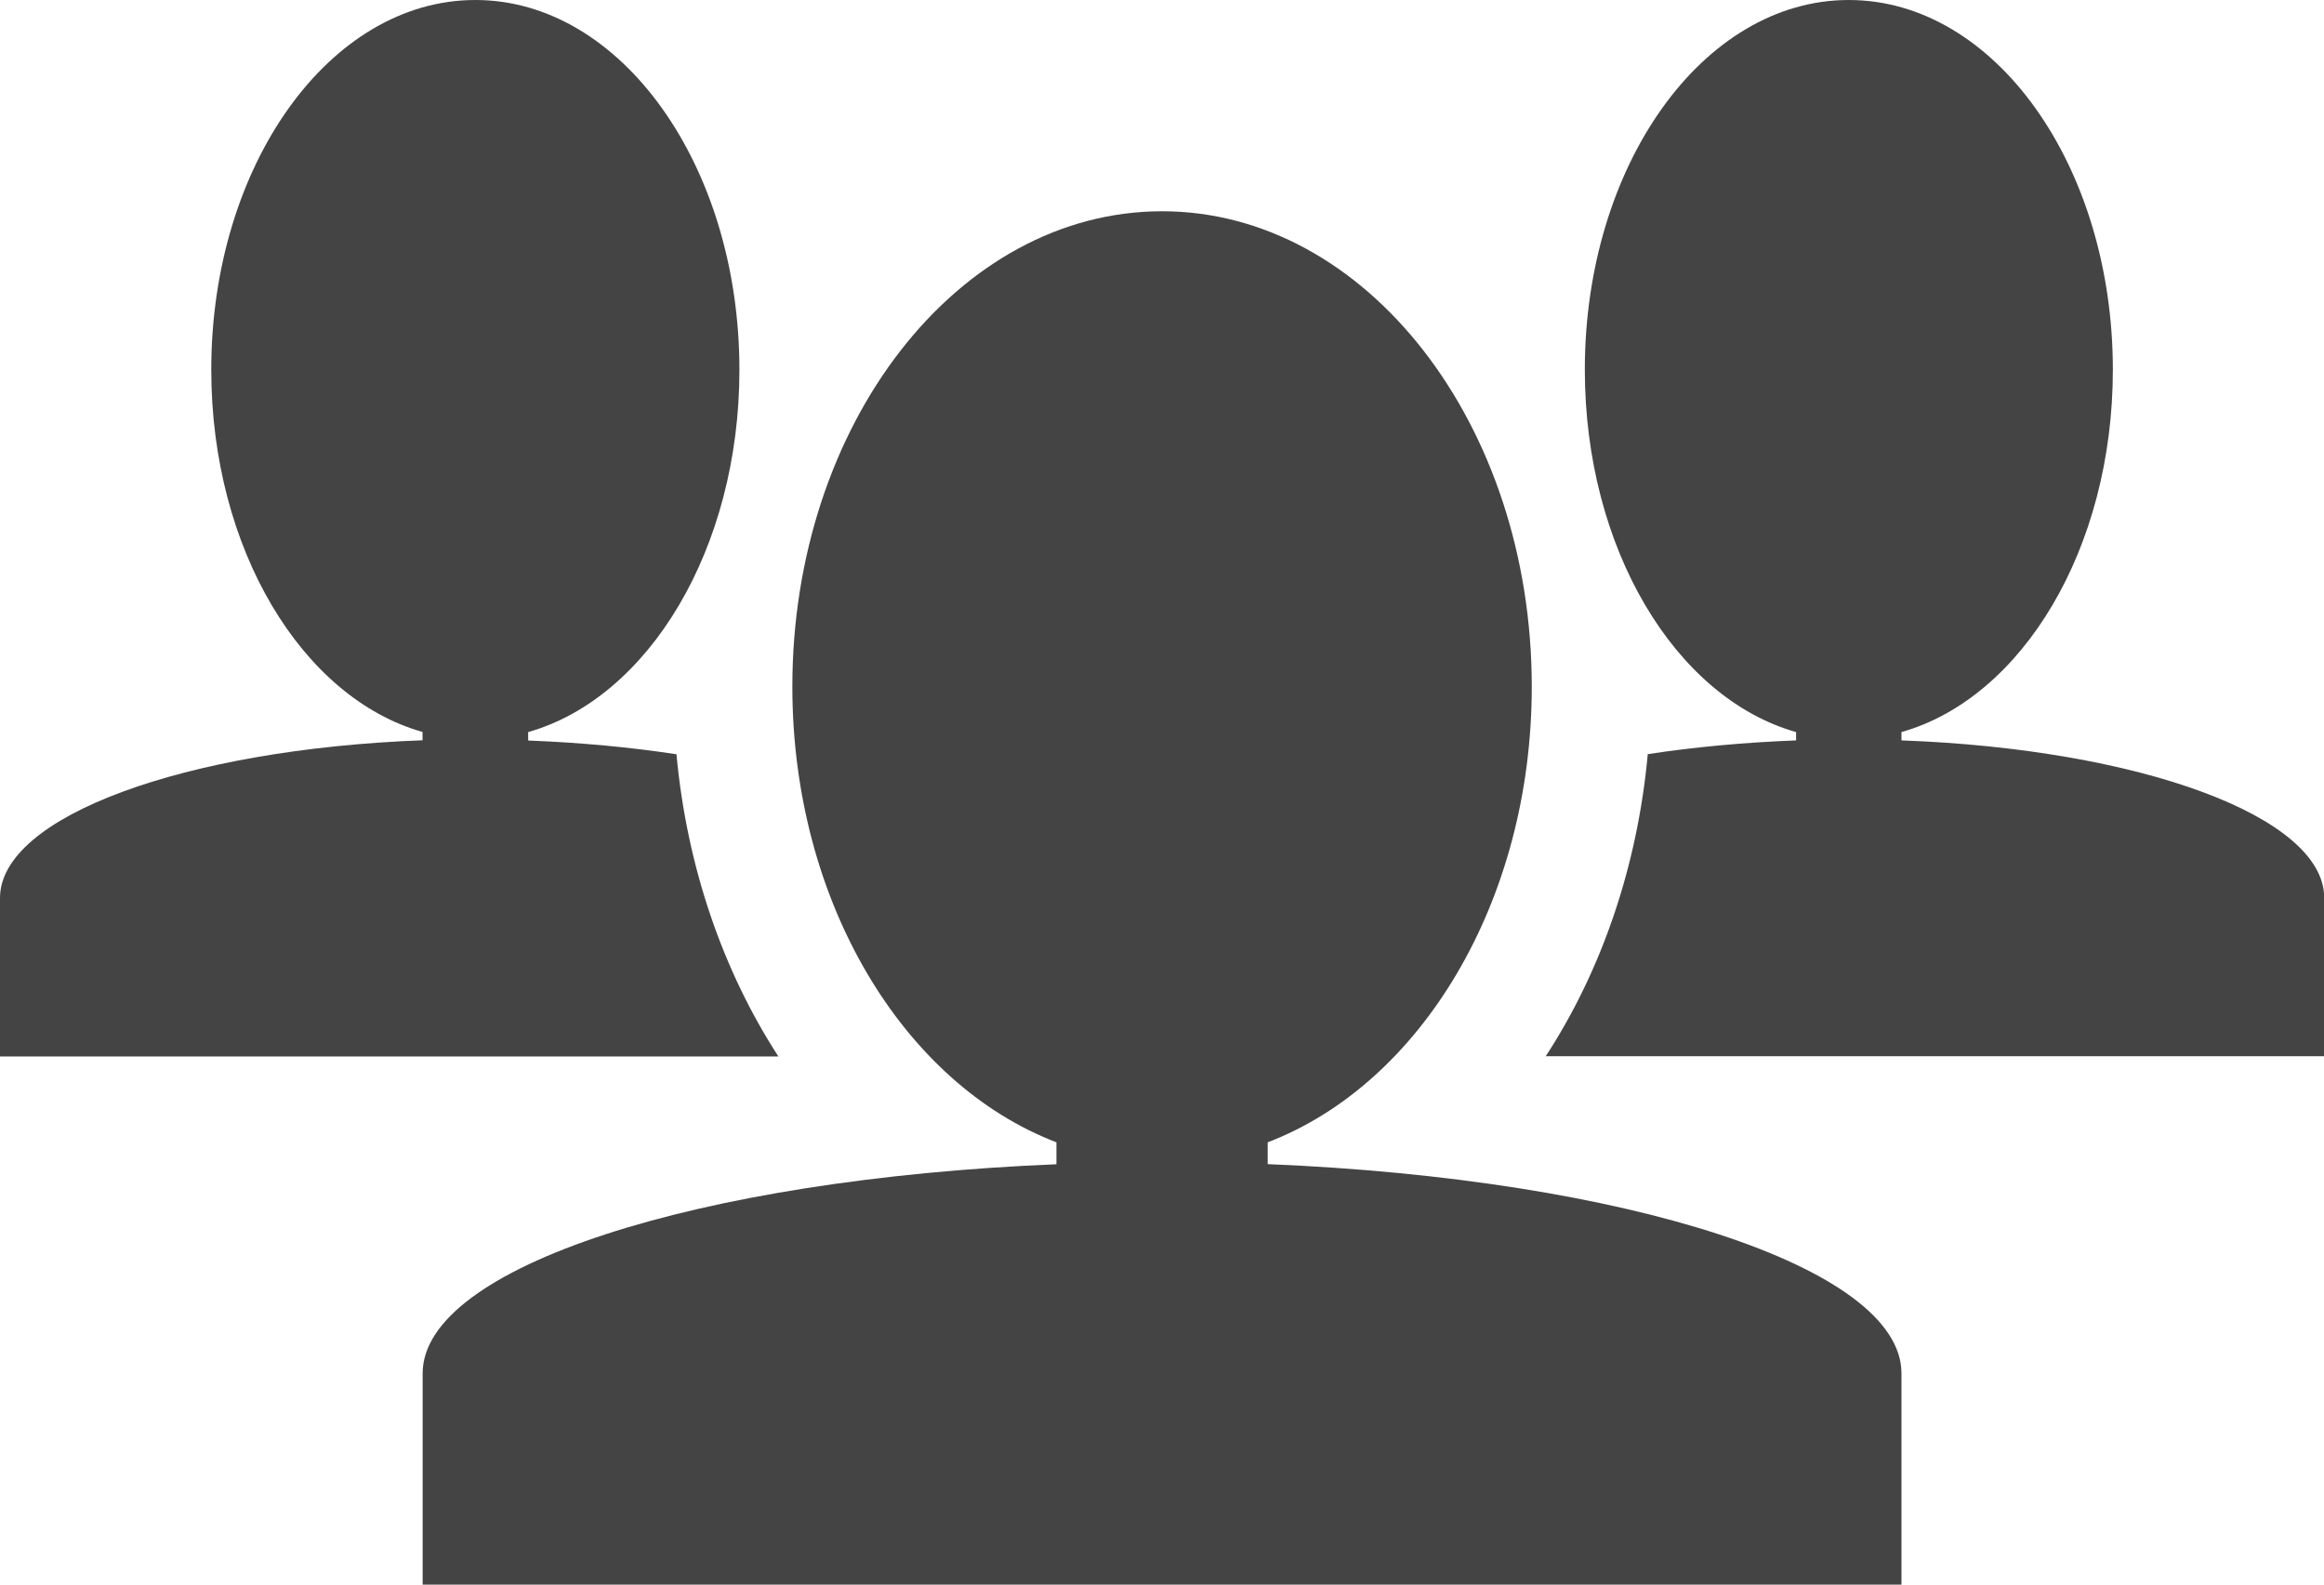
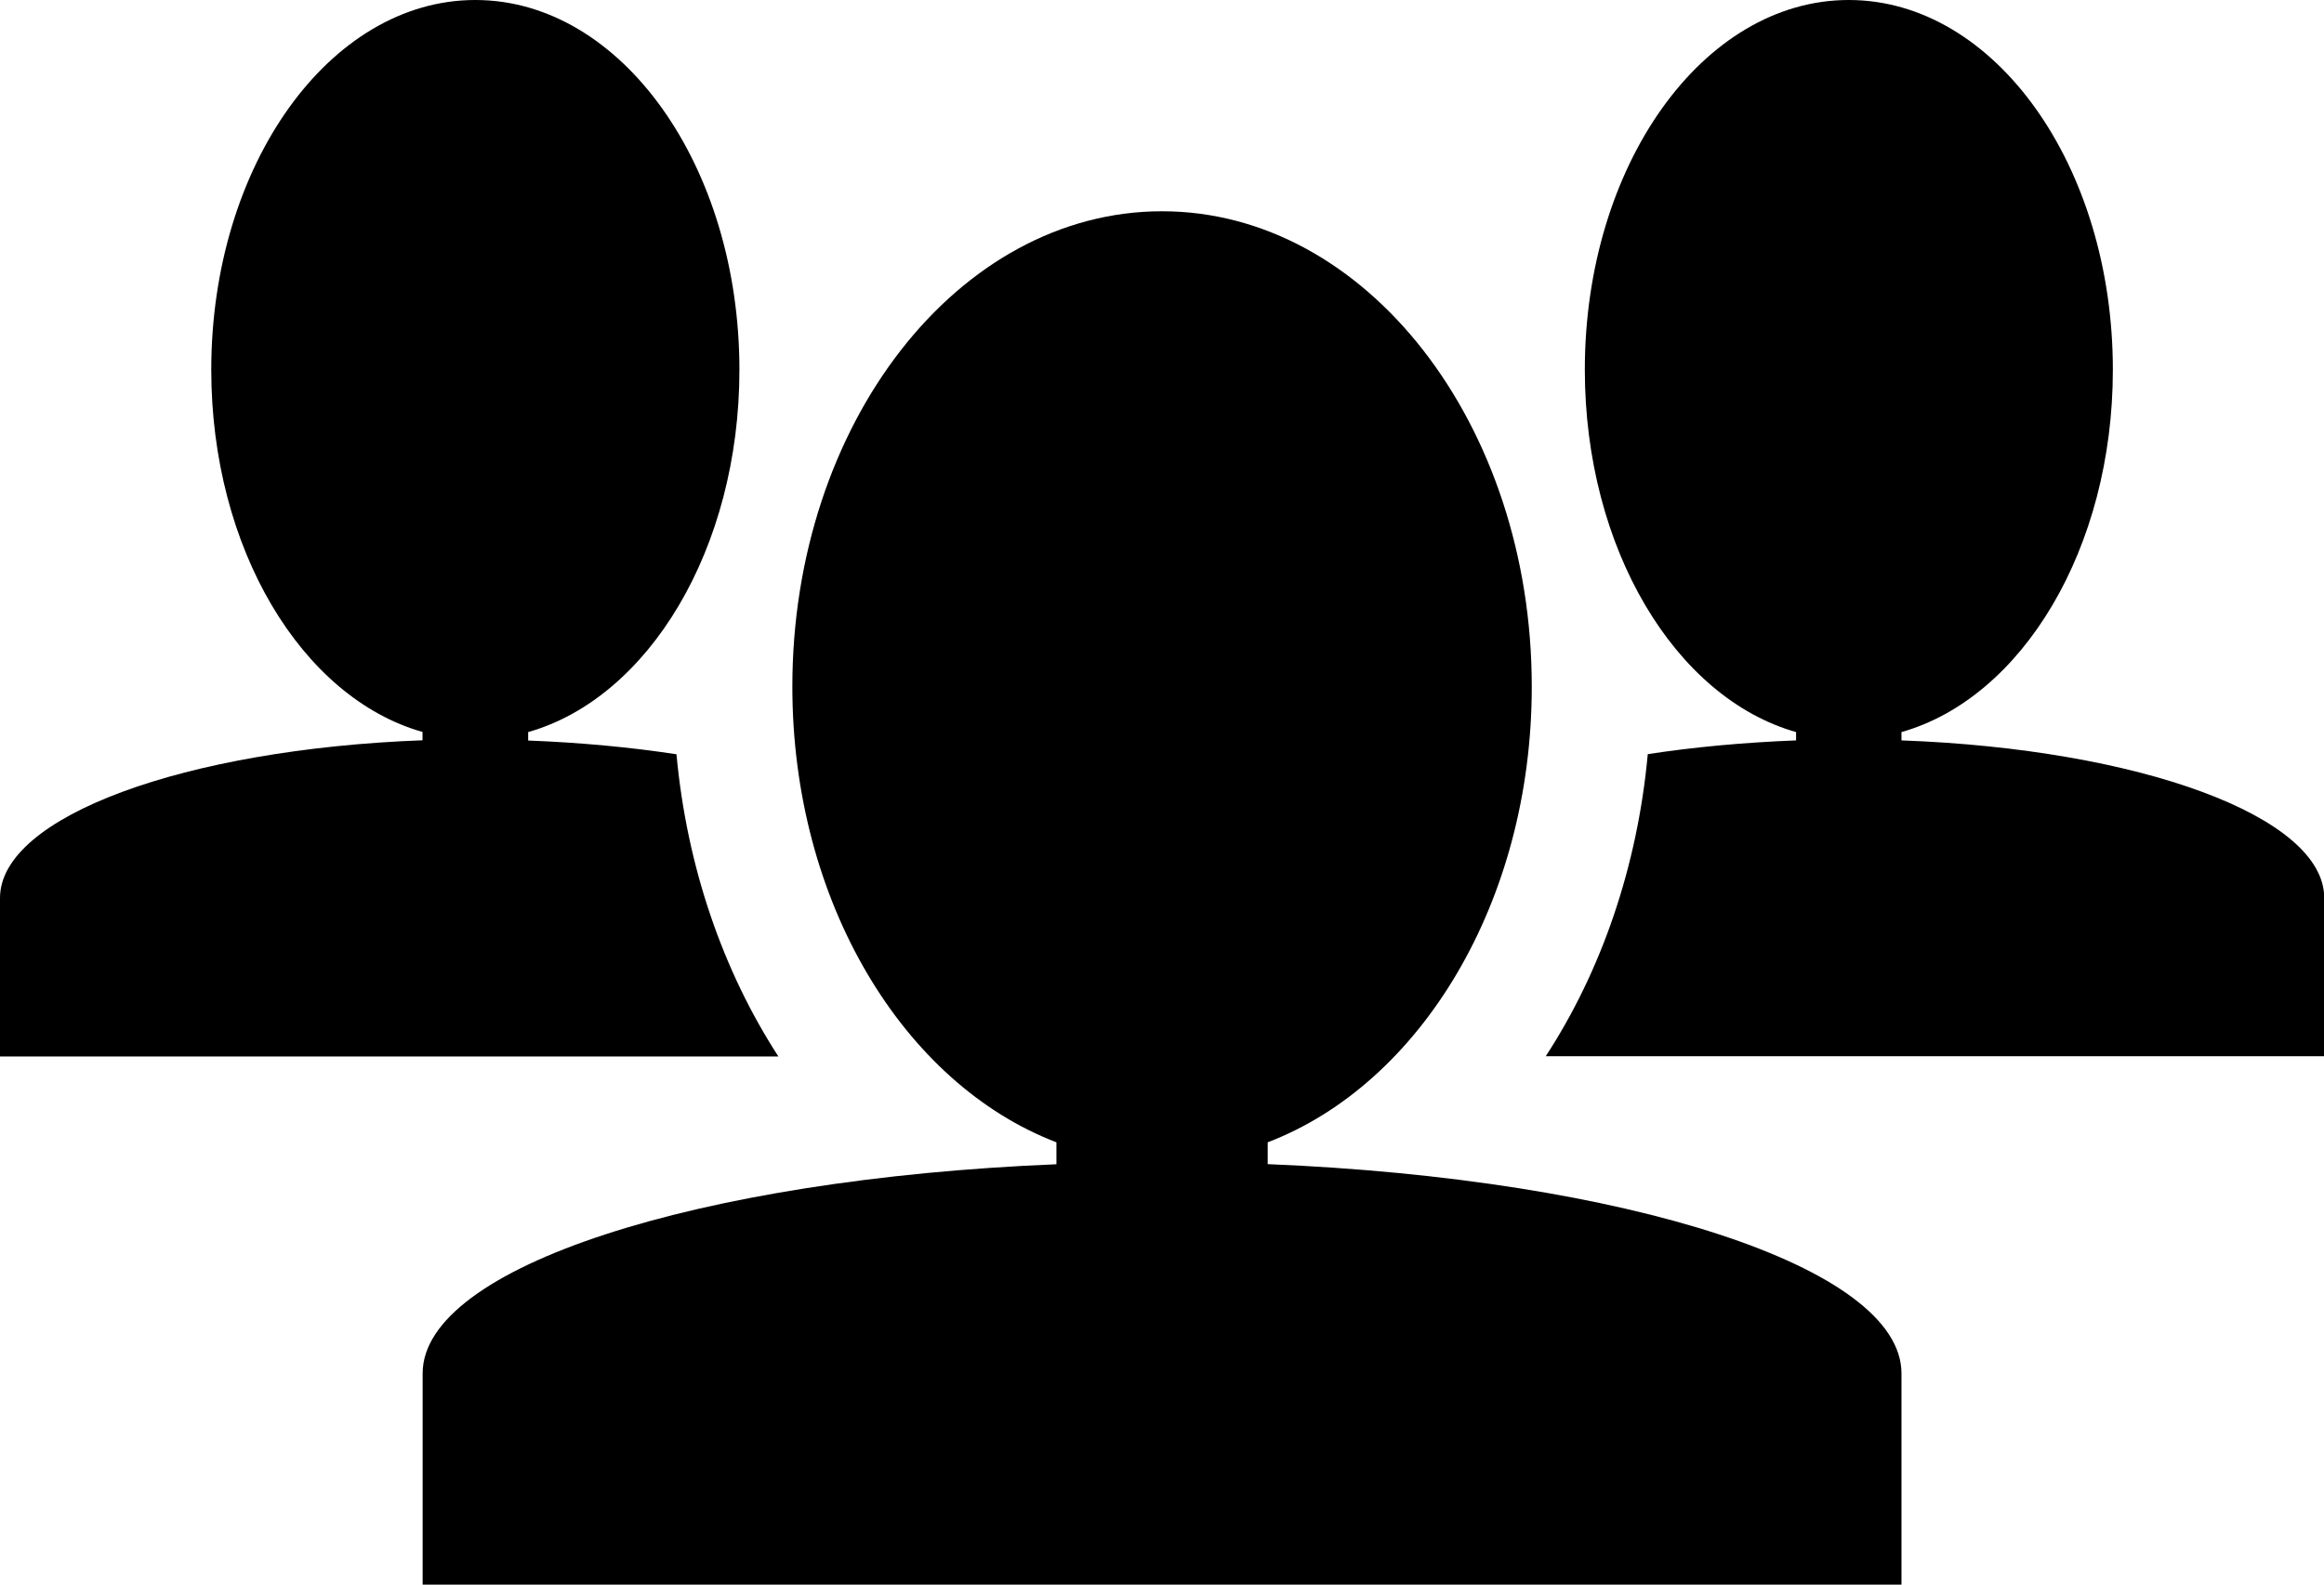
<svg xmlns="http://www.w3.org/2000/svg" version="1.1" id="Layer_1" x="0px" y="0px" width="19.273px" height="13.141px" viewBox="0 0 19.273 13.141" enable-background="new 0 0 19.273 13.141" xml:space="preserve">
  <g>
-     <path fill="#444444" d="M10.513,9.654V9.473c1.266-0.484,2.19-1.992,2.19-3.779c0-2.177-1.374-3.942-3.066-3.942   c-1.694,0-3.066,1.766-3.066,3.942c0,1.787,0.923,3.294,2.19,3.779v0.182c-2.972,0.122-5.256,0.852-5.256,1.734v1.752h12.264   v-1.752C15.769,10.506,13.483,9.776,10.513,9.654" />
-     <path fill="#444444" d="M15.769,6.14V6.071c1-0.283,1.753-1.521,1.753-3.005c0-1.692-0.98-3.066-2.19-3.066   c-1.211,0-2.189,1.374-2.189,3.066c0,1.484,0.752,2.722,1.752,3.005V6.14c-0.436,0.017-0.852,0.056-1.23,0.114   c-0.086,0.935-0.385,1.798-0.846,2.505h6.456V7.445C19.273,6.769,17.74,6.212,15.769,6.14L15.769,6.14z" />
-     <path fill="#444444" d="M5.61,6.255C5.23,6.197,4.815,6.158,4.38,6.141V6.071c0.999-0.283,1.752-1.521,1.752-3.004   C6.132,1.374,5.152,0,3.942,0c-1.21,0-2.19,1.374-2.19,3.066c0,1.484,0.752,2.721,1.752,3.004v0.069C1.533,6.213,0,6.771,0,7.447   v1.314h6.455C5.996,8.053,5.696,7.189,5.61,6.255L5.61,6.255z" />
+     <path d="M10.513,9.654V9.473c1.266-0.484,2.19-1.992,2.19-3.779c0-2.177-1.374-3.942-3.066-3.942   c-1.694,0-3.066,1.766-3.066,3.942c0,1.787,0.923,3.294,2.19,3.779v0.182c-2.972,0.122-5.256,0.852-5.256,1.734v1.752h12.264   v-1.752C15.769,10.506,13.483,9.776,10.513,9.654" />
+     <path d="M15.769,6.14V6.071c1-0.283,1.753-1.521,1.753-3.005c0-1.692-0.98-3.066-2.19-3.066   c-1.211,0-2.189,1.374-2.189,3.066c0,1.484,0.752,2.722,1.752,3.005V6.14c-0.436,0.017-0.852,0.056-1.23,0.114   c-0.086,0.935-0.385,1.798-0.846,2.505h6.456V7.445C19.273,6.769,17.74,6.212,15.769,6.14L15.769,6.14z" />
+     <path d="M5.61,6.255C5.23,6.197,4.815,6.158,4.38,6.141V6.071c0.999-0.283,1.752-1.521,1.752-3.004   C6.132,1.374,5.152,0,3.942,0c-1.21,0-2.19,1.374-2.19,3.066c0,1.484,0.752,2.721,1.752,3.004v0.069C1.533,6.213,0,6.771,0,7.447   v1.314h6.455C5.996,8.053,5.696,7.189,5.61,6.255L5.61,6.255z" />
  </g>
</svg>
